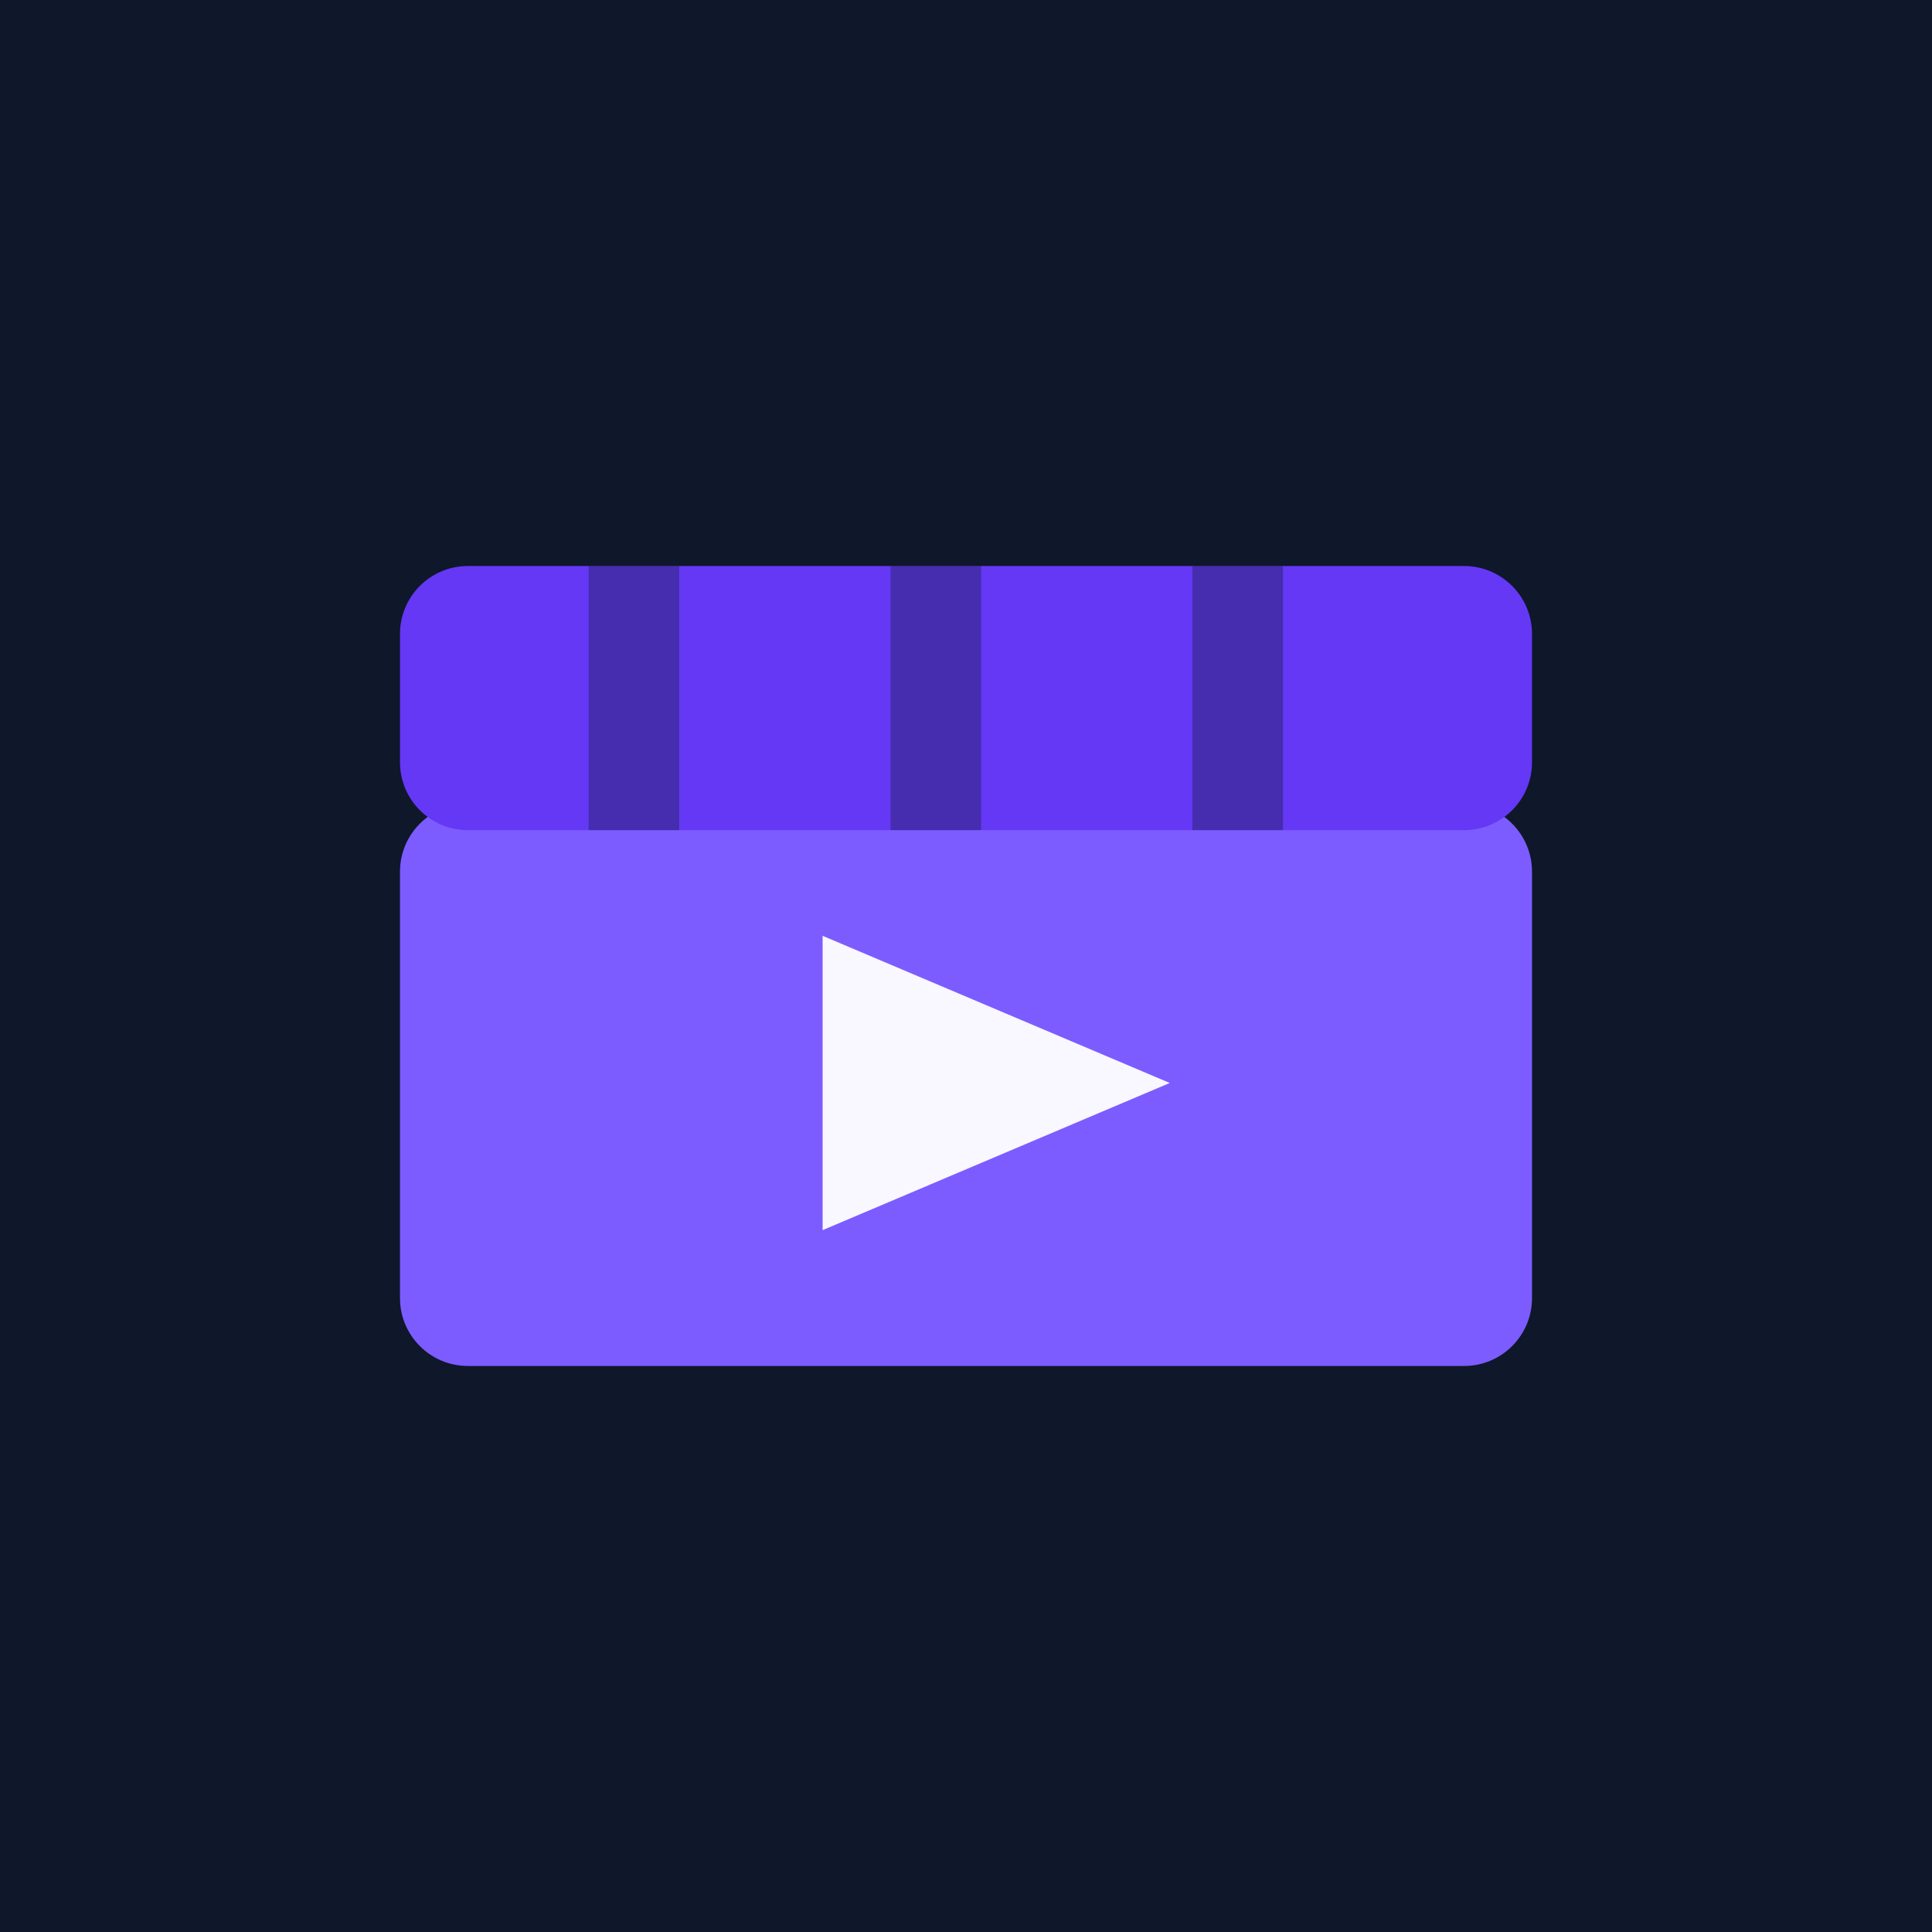
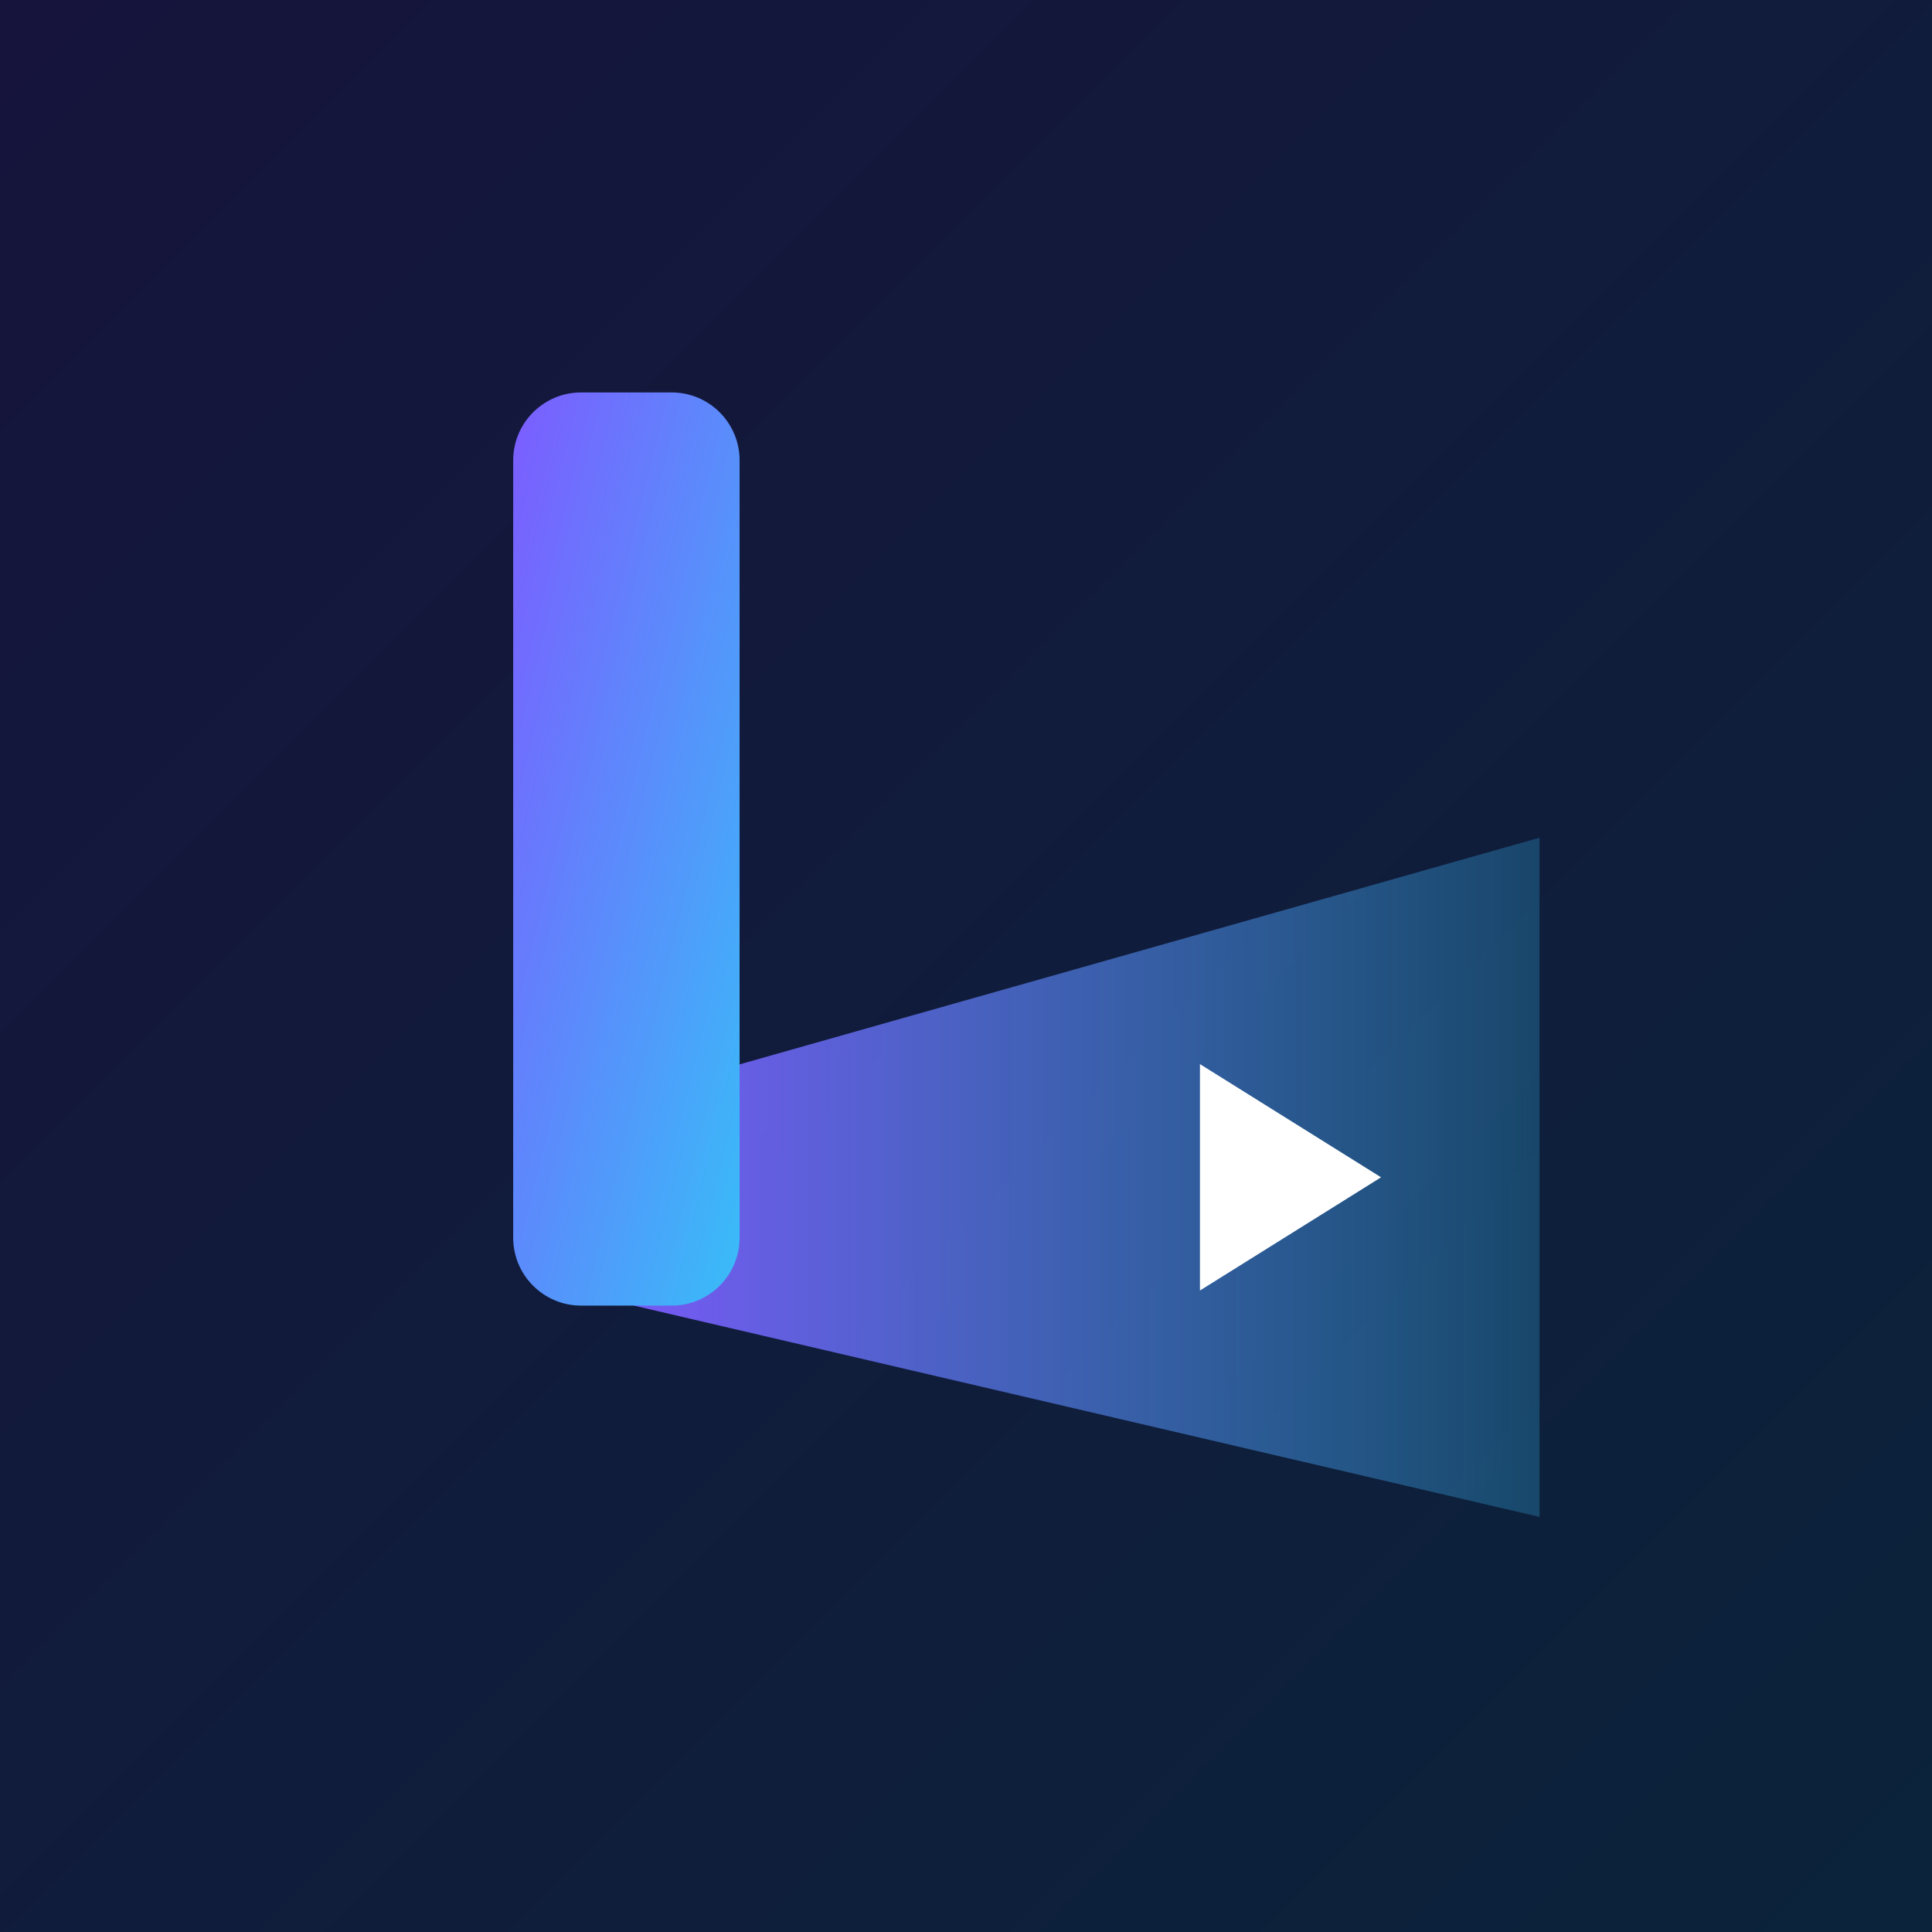
<svg xmlns="http://www.w3.org/2000/svg" viewBox="0 0 512 512">
-   <rect width="512" height="512" rx="0" fill="#0f172a" />
-   <rect x="106" y="213" width="300" height="149" rx="18" fill="#7c5cff" />
-   <rect x="106" y="150" width="300" height="70" rx="18" fill="#6438f5" />
-   <rect x="156" y="150" width="24" height="70" fill="#0f172a" opacity="0.35" />
-   <rect x="236" y="150" width="24" height="70" fill="#0f172a" opacity="0.35" />
-   <rect x="316" y="150" width="24" height="70" fill="#0f172a" opacity="0.35" />
-   <path d="M218 248 L218 326 L310 287 Z" fill="#ffffff" opacity="0.95" />
+   <defs>
+     <linearGradient id="gc" x1="0%" y1="0%" x2="100%" y2="100%">
+       <stop offset="0%" stop-color="#7c5cff" />
+       <stop offset="100%" stop-color="#38bdf8" />
+     </linearGradient>
+     <linearGradient id="gcb" x1="0%" y1="0%" x2="100%" y2="0%">
+       <stop offset="0%" stop-color="#7c5cff" stop-opacity="0.95" />
+       <stop offset="100%" stop-color="#38bdf8" stop-opacity="0.25" />
+     </linearGradient>
+   </defs>
+   <rect width="512" height="512" fill="#020617" />
+   <rect width="512" height="512" fill="url(#gc)" fill-opacity="0.16" />
+   <polygon points="168,290 408,222 408,402 168,346" fill="url(#gcb)" />
+   <rect x="136" y="104" width="60" height="242" rx="18" fill="url(#gc)" />
+   <path d="M318 282 L318 342 L366 312 Z" fill="#ffffff" />
</svg>
